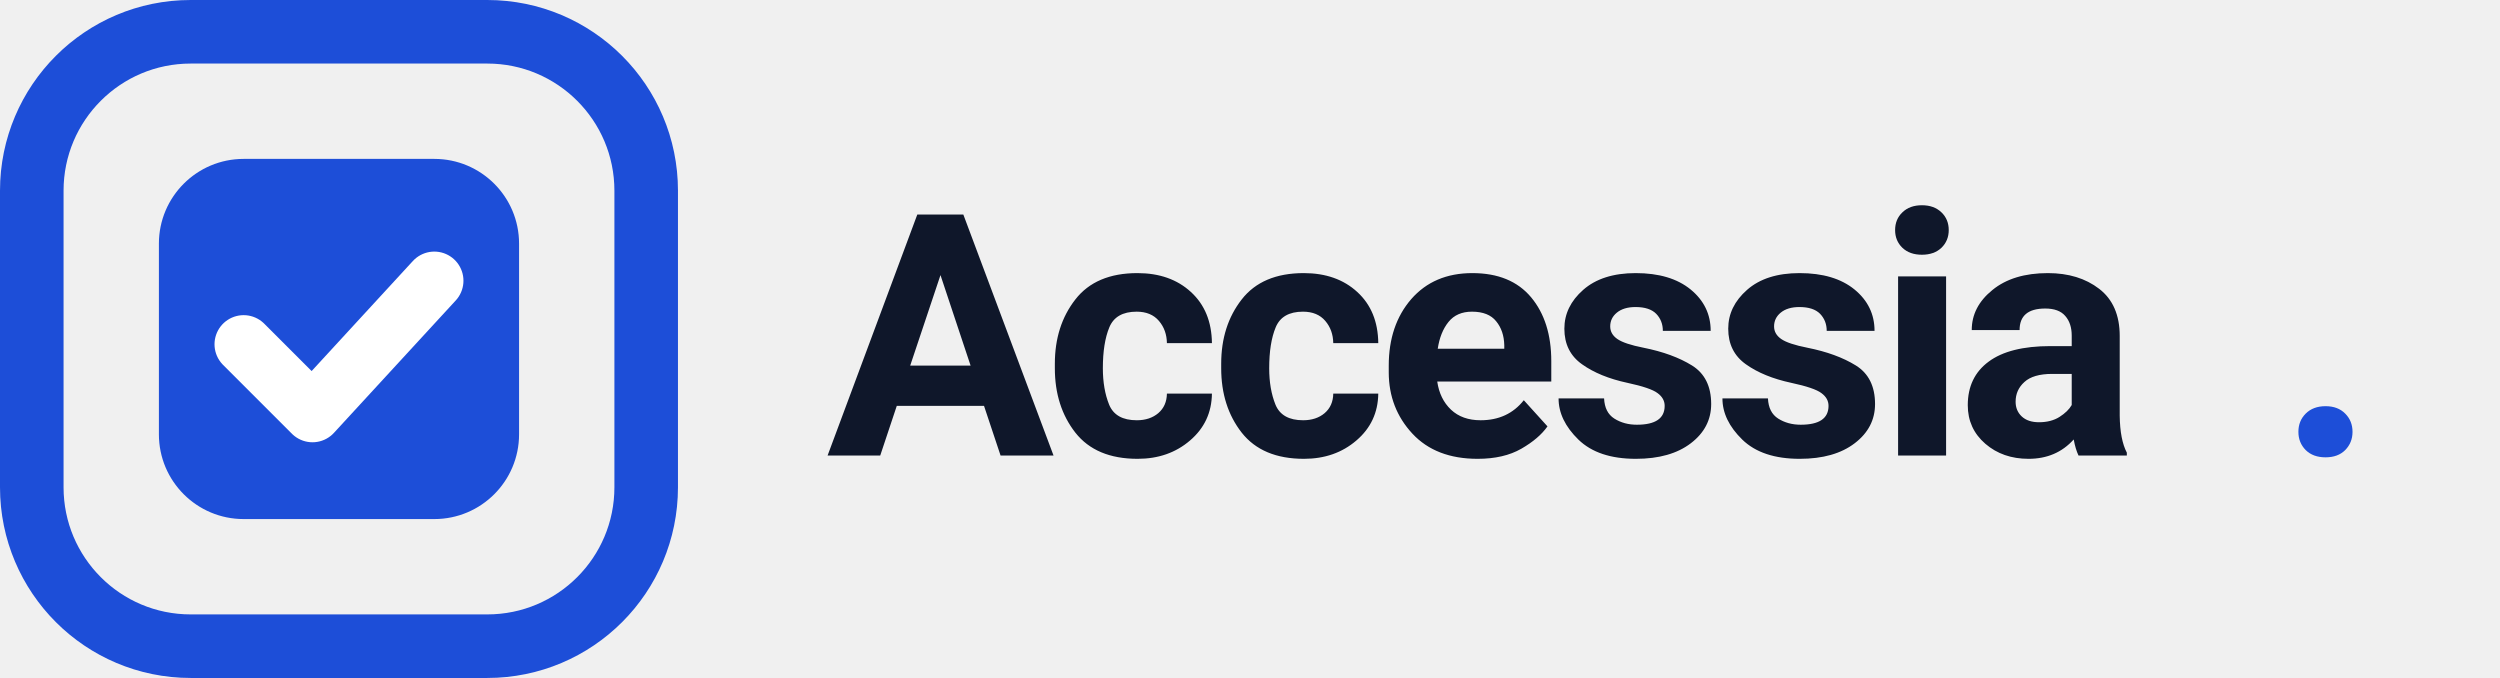
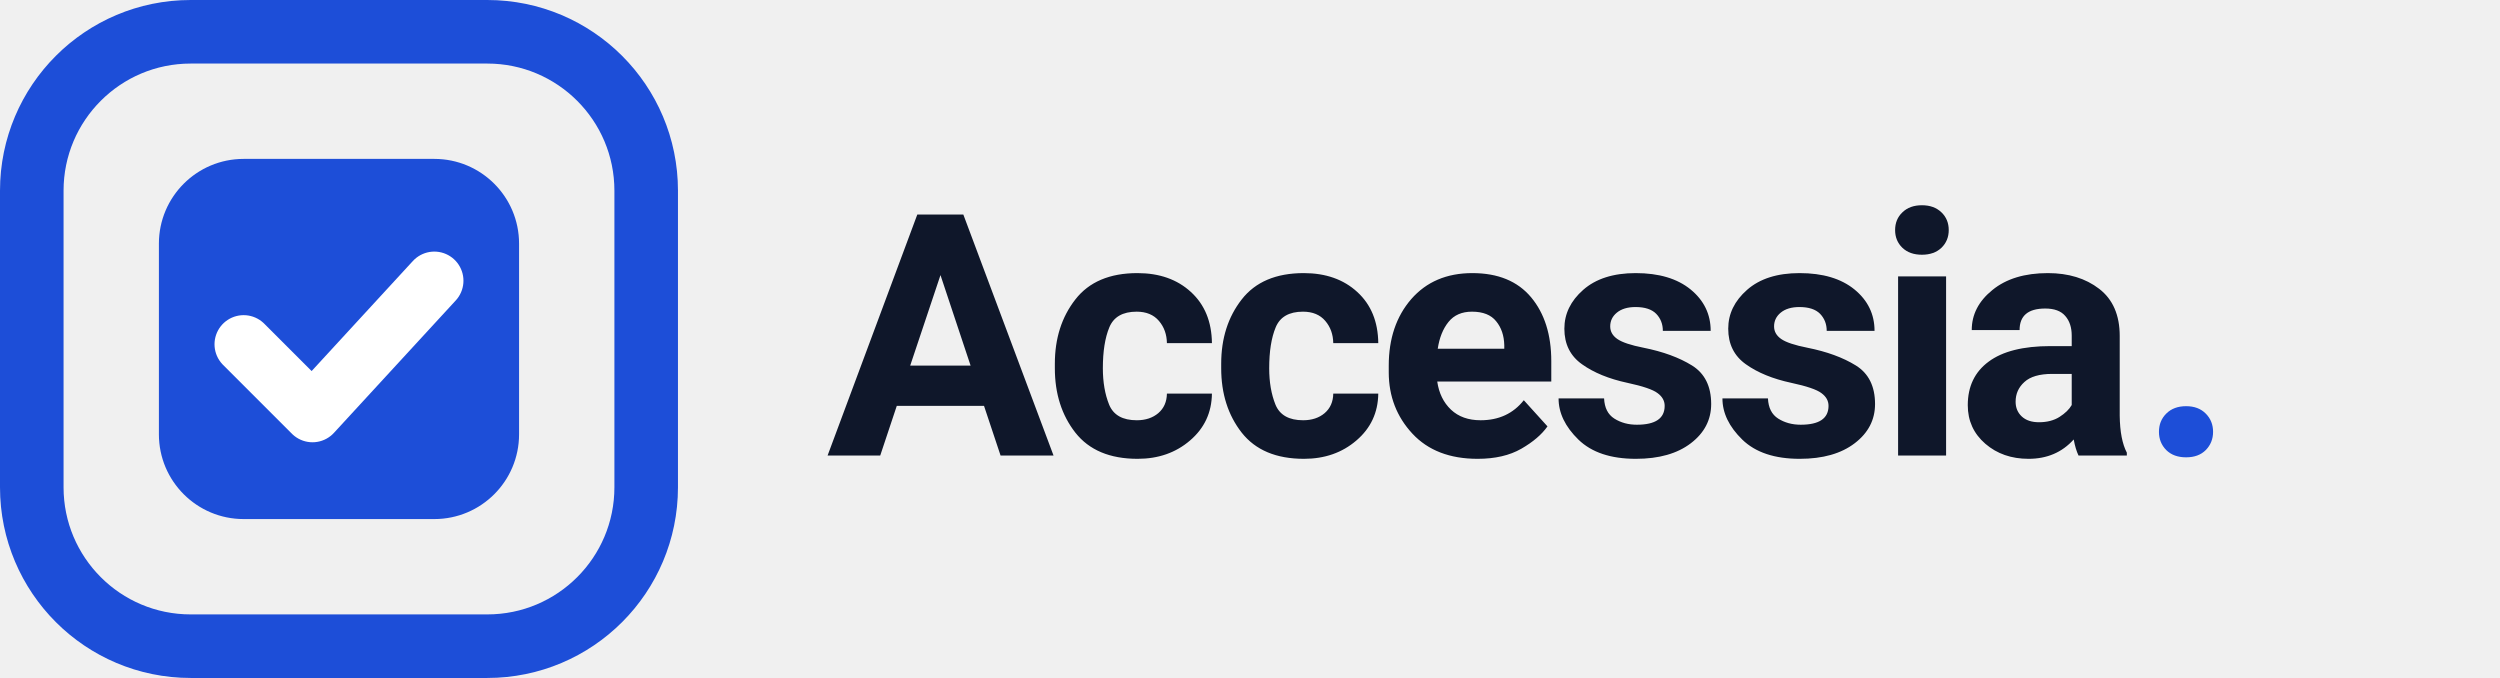
<svg xmlns="http://www.w3.org/2000/svg" viewBox="0 0 236 64" role="img" aria-labelledby="titre-logo">
  <rect x="3" y="3" width="58" height="58" rx="15" fill="none" stroke="#1d4ed8" stroke-width="6" />
  <rect x="15" y="15" width="34" height="34" rx="8" fill="#1d4ed8" />
  <path d="M23 32.5 L29.5 39 L41 26.5" fill="none" stroke="#ffffff" stroke-width="5.5" stroke-linecap="round" stroke-linejoin="round" />
-   <text x="78" y="43" font-family="-apple-system, BlinkMacSystemFont, 'Segoe UI', Roboto, Helvetica, Arial, sans-serif" font-size="32" font-weight="700" letter-spacing="-1" fill="#0f172a">Accessia</text>
-   <text x="215" y="43" font-family="-apple-system, BlinkMacSystemFont, 'Segoe UI', Roboto, Helvetica, Arial, sans-serif" font-size="32" font-weight="700" fill="#1d4ed8">.</text>
+   <text x="78" y="43" font-family="-apple-system, BlinkMacSystemFont, 'Segoe UI', Roboto, Helvetica, Arial, sans-serif" font-size="32" font-weight="700" letter-spacing="-1" fill="#0f172a">Accessia<tspan fill="#1d4ed8">.</tspan>
+   </text>
</svg>
